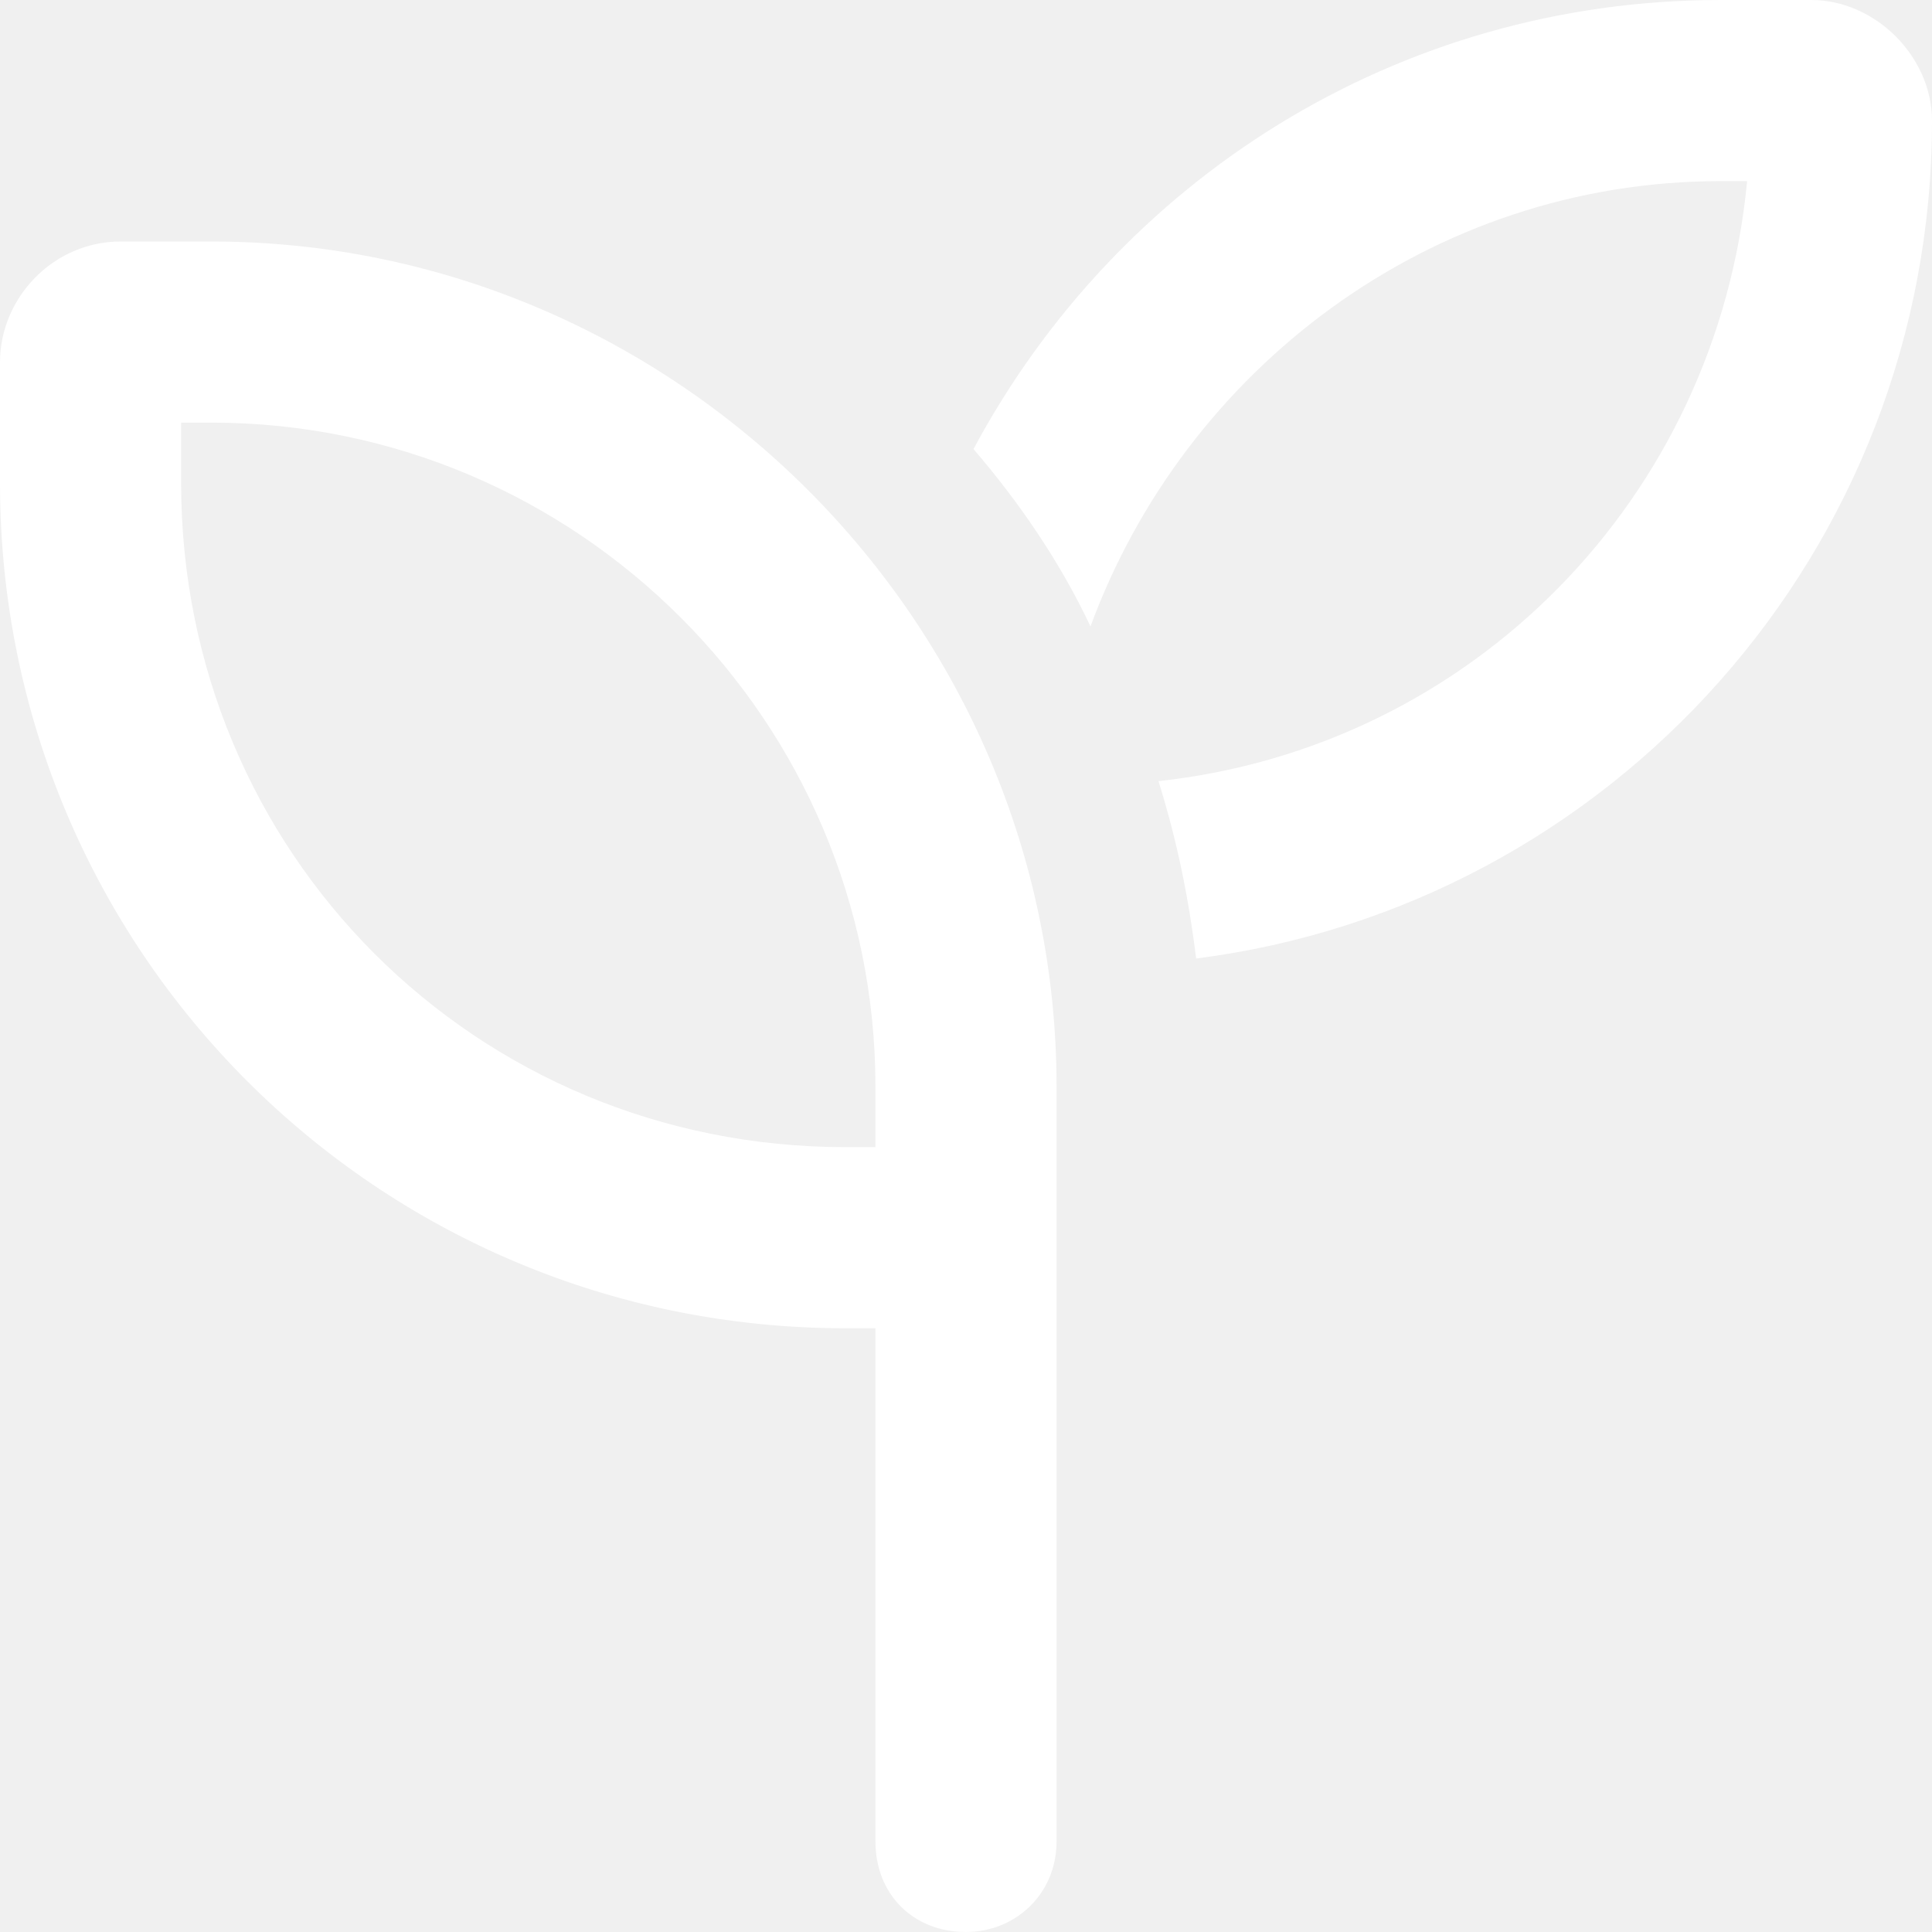
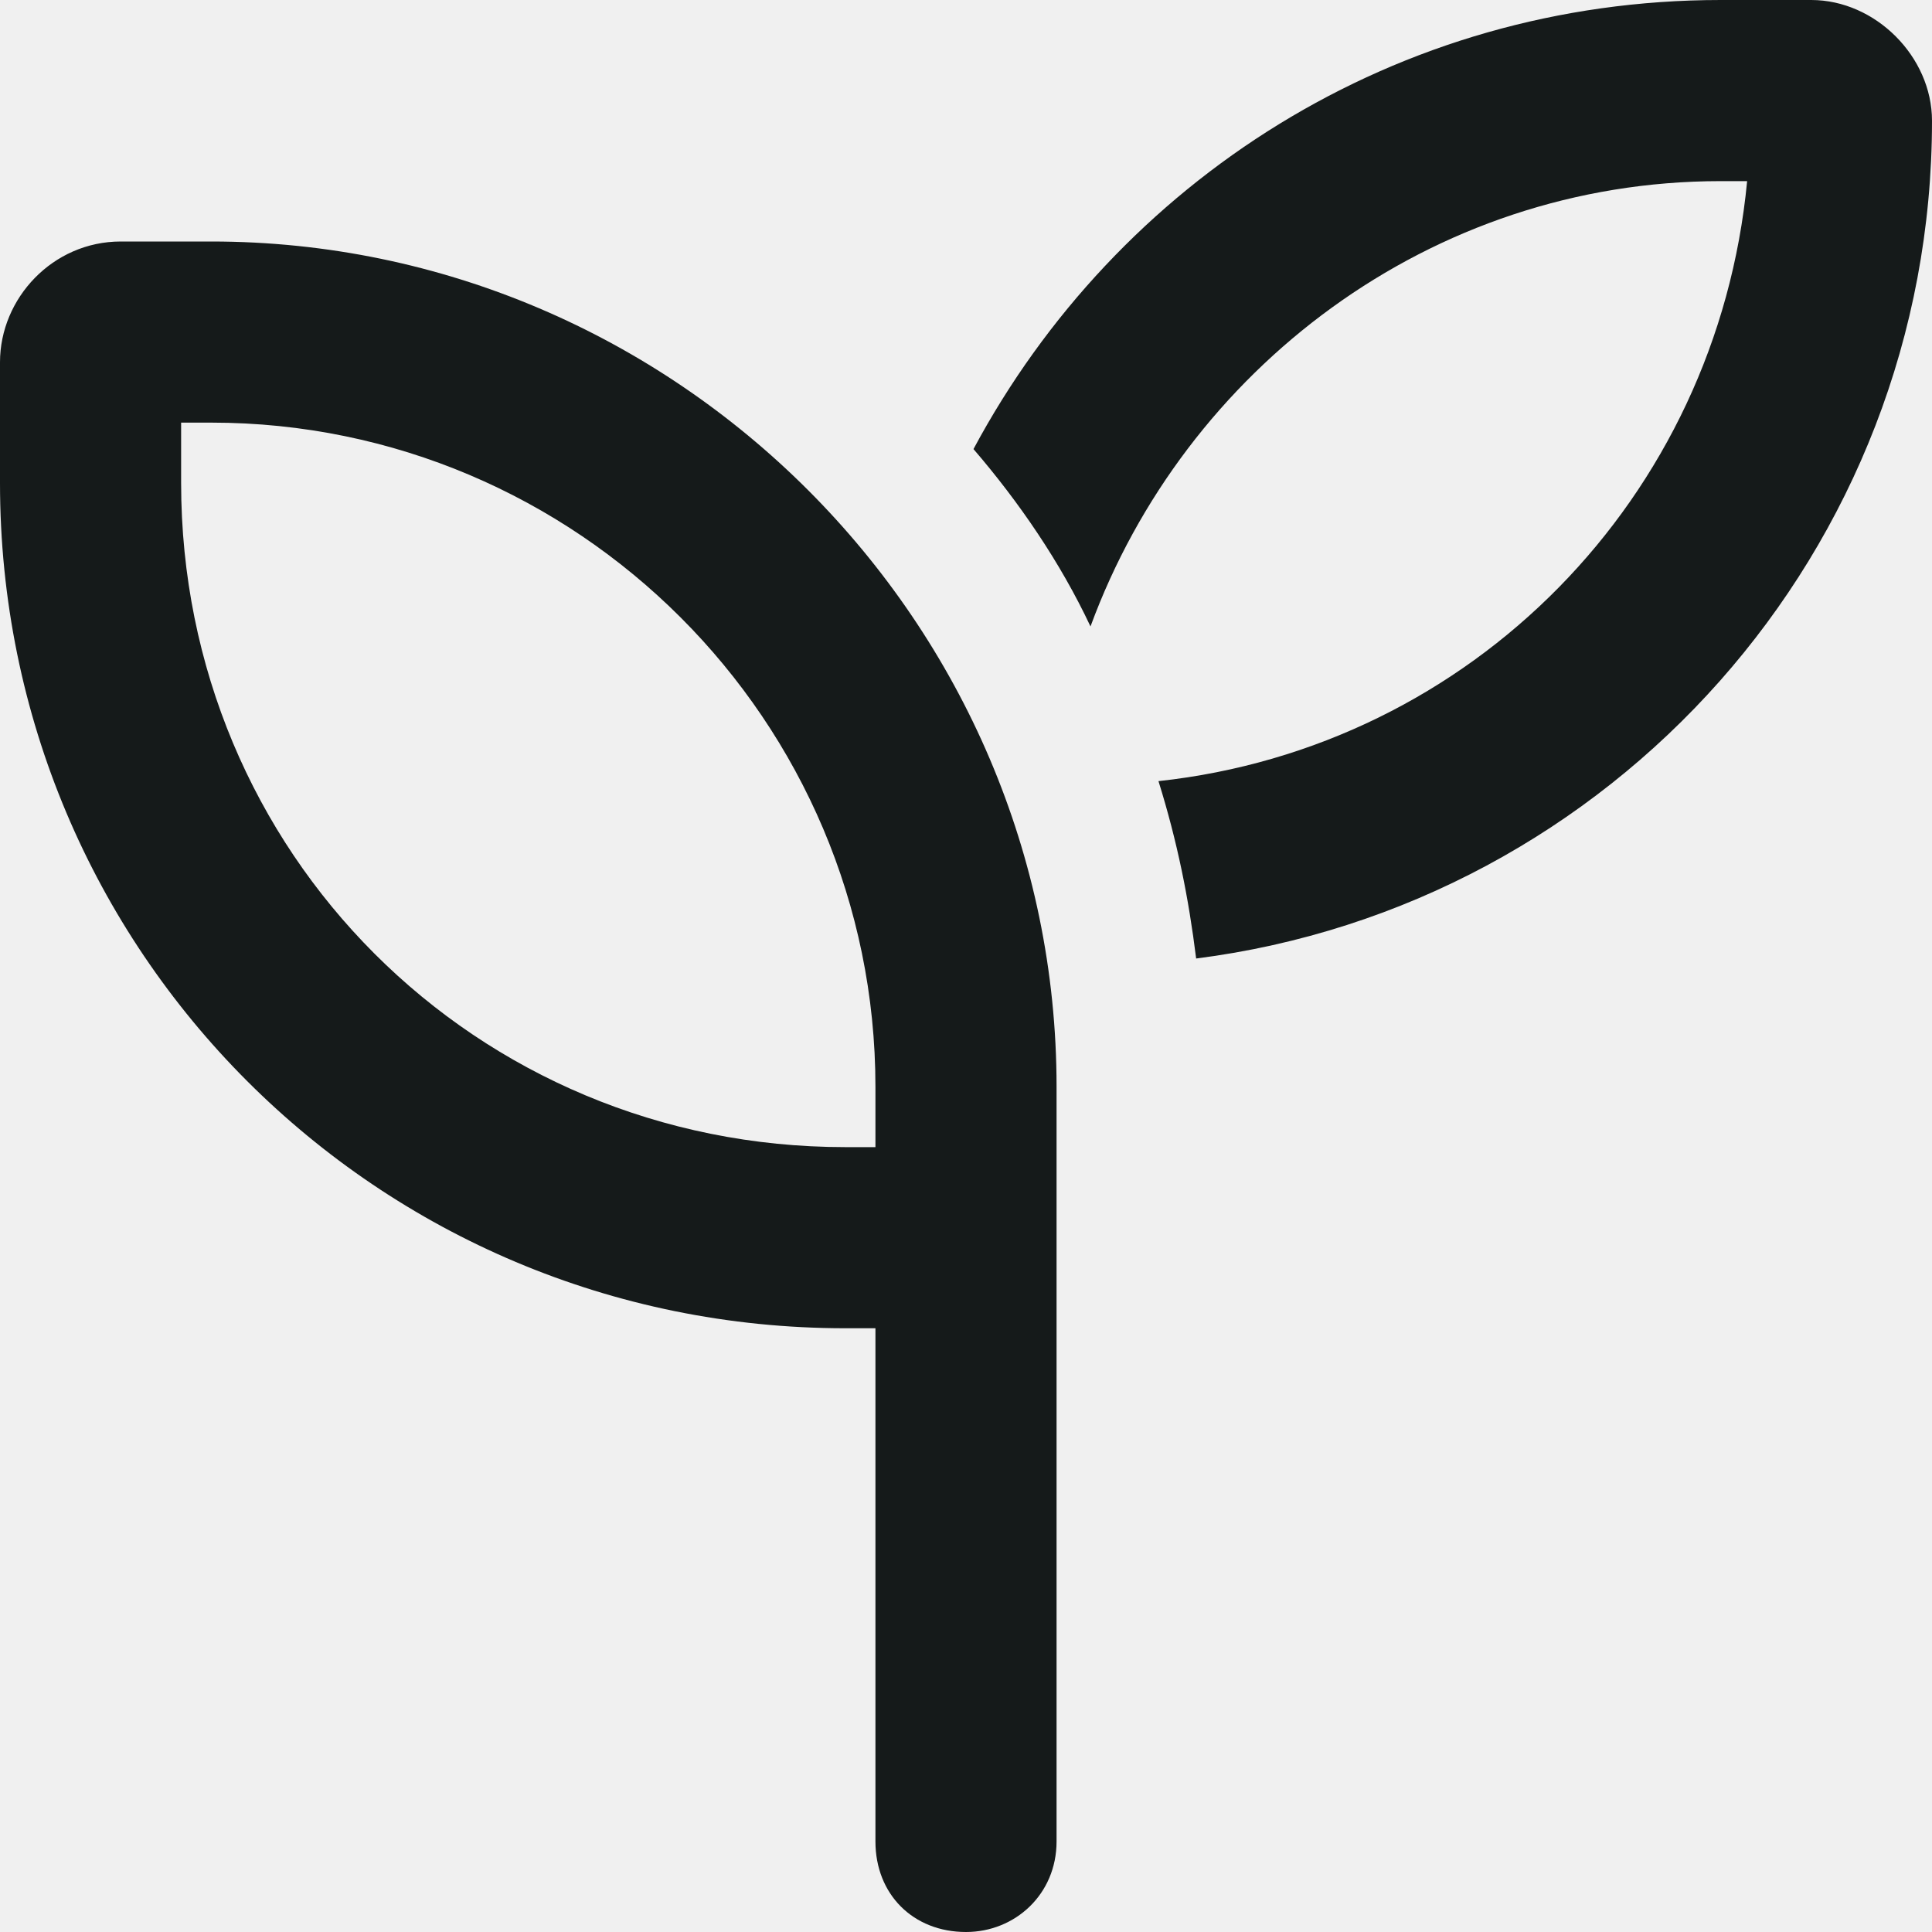
<svg xmlns="http://www.w3.org/2000/svg" width="16" height="16" viewBox="0 0 16 16" fill="none">
-   <path d="M9.594 6.469C12.188 6.188 14.219 4.125 14.469 1.5H14.25C11.844 1.5 9.812 3.062 9.031 5.188C8.781 4.656 8.438 4.156 8.062 3.719C9.25 1.5 11.562 0 14.25 0H15C15.531 0 16 0.469 16 1C16 4.562 13.344 7.5 9.906 7.938C9.844 7.438 9.75 6.969 9.594 6.469ZM1.5 3.5V4C1.5 7.062 3.938 9.5 7 9.5H7.25V9C7.25 5.969 4.781 3.5 1.75 3.5H1.5ZM8.75 9V9.5V11V15.25C8.75 15.688 8.406 16 8 16C7.562 16 7.25 15.688 7.25 15.25V11H7C3.125 11 0 7.875 0 4V3C0 2.469 0.438 2 1 2H1.75C5.594 2 8.75 5.156 8.75 9Z" fill="white" />
+   <path d="M9.594 6.469C12.188 6.188 14.219 4.125 14.469 1.5H14.25C11.844 1.5 9.812 3.062 9.031 5.188C8.781 4.656 8.438 4.156 8.062 3.719C9.25 1.5 11.562 0 14.25 0H15C15.531 0 16 0.469 16 1C16 4.562 13.344 7.5 9.906 7.938C9.844 7.438 9.75 6.969 9.594 6.469ZM1.5 3.5V4C1.5 7.062 3.938 9.5 7 9.5H7.25V9C7.25 5.969 4.781 3.5 1.75 3.5H1.5ZM8.75 9V9.5V11V15.25C8.75 15.688 8.406 16 8 16C7.562 16 7.25 15.688 7.25 15.25V11H7C3.125 11 0 7.875 0 4V3C0 2.469 0.438 2 1 2H1.75C5.594 2 8.75 5.156 8.75 9Z" fill="#151A1A" />
</svg>
